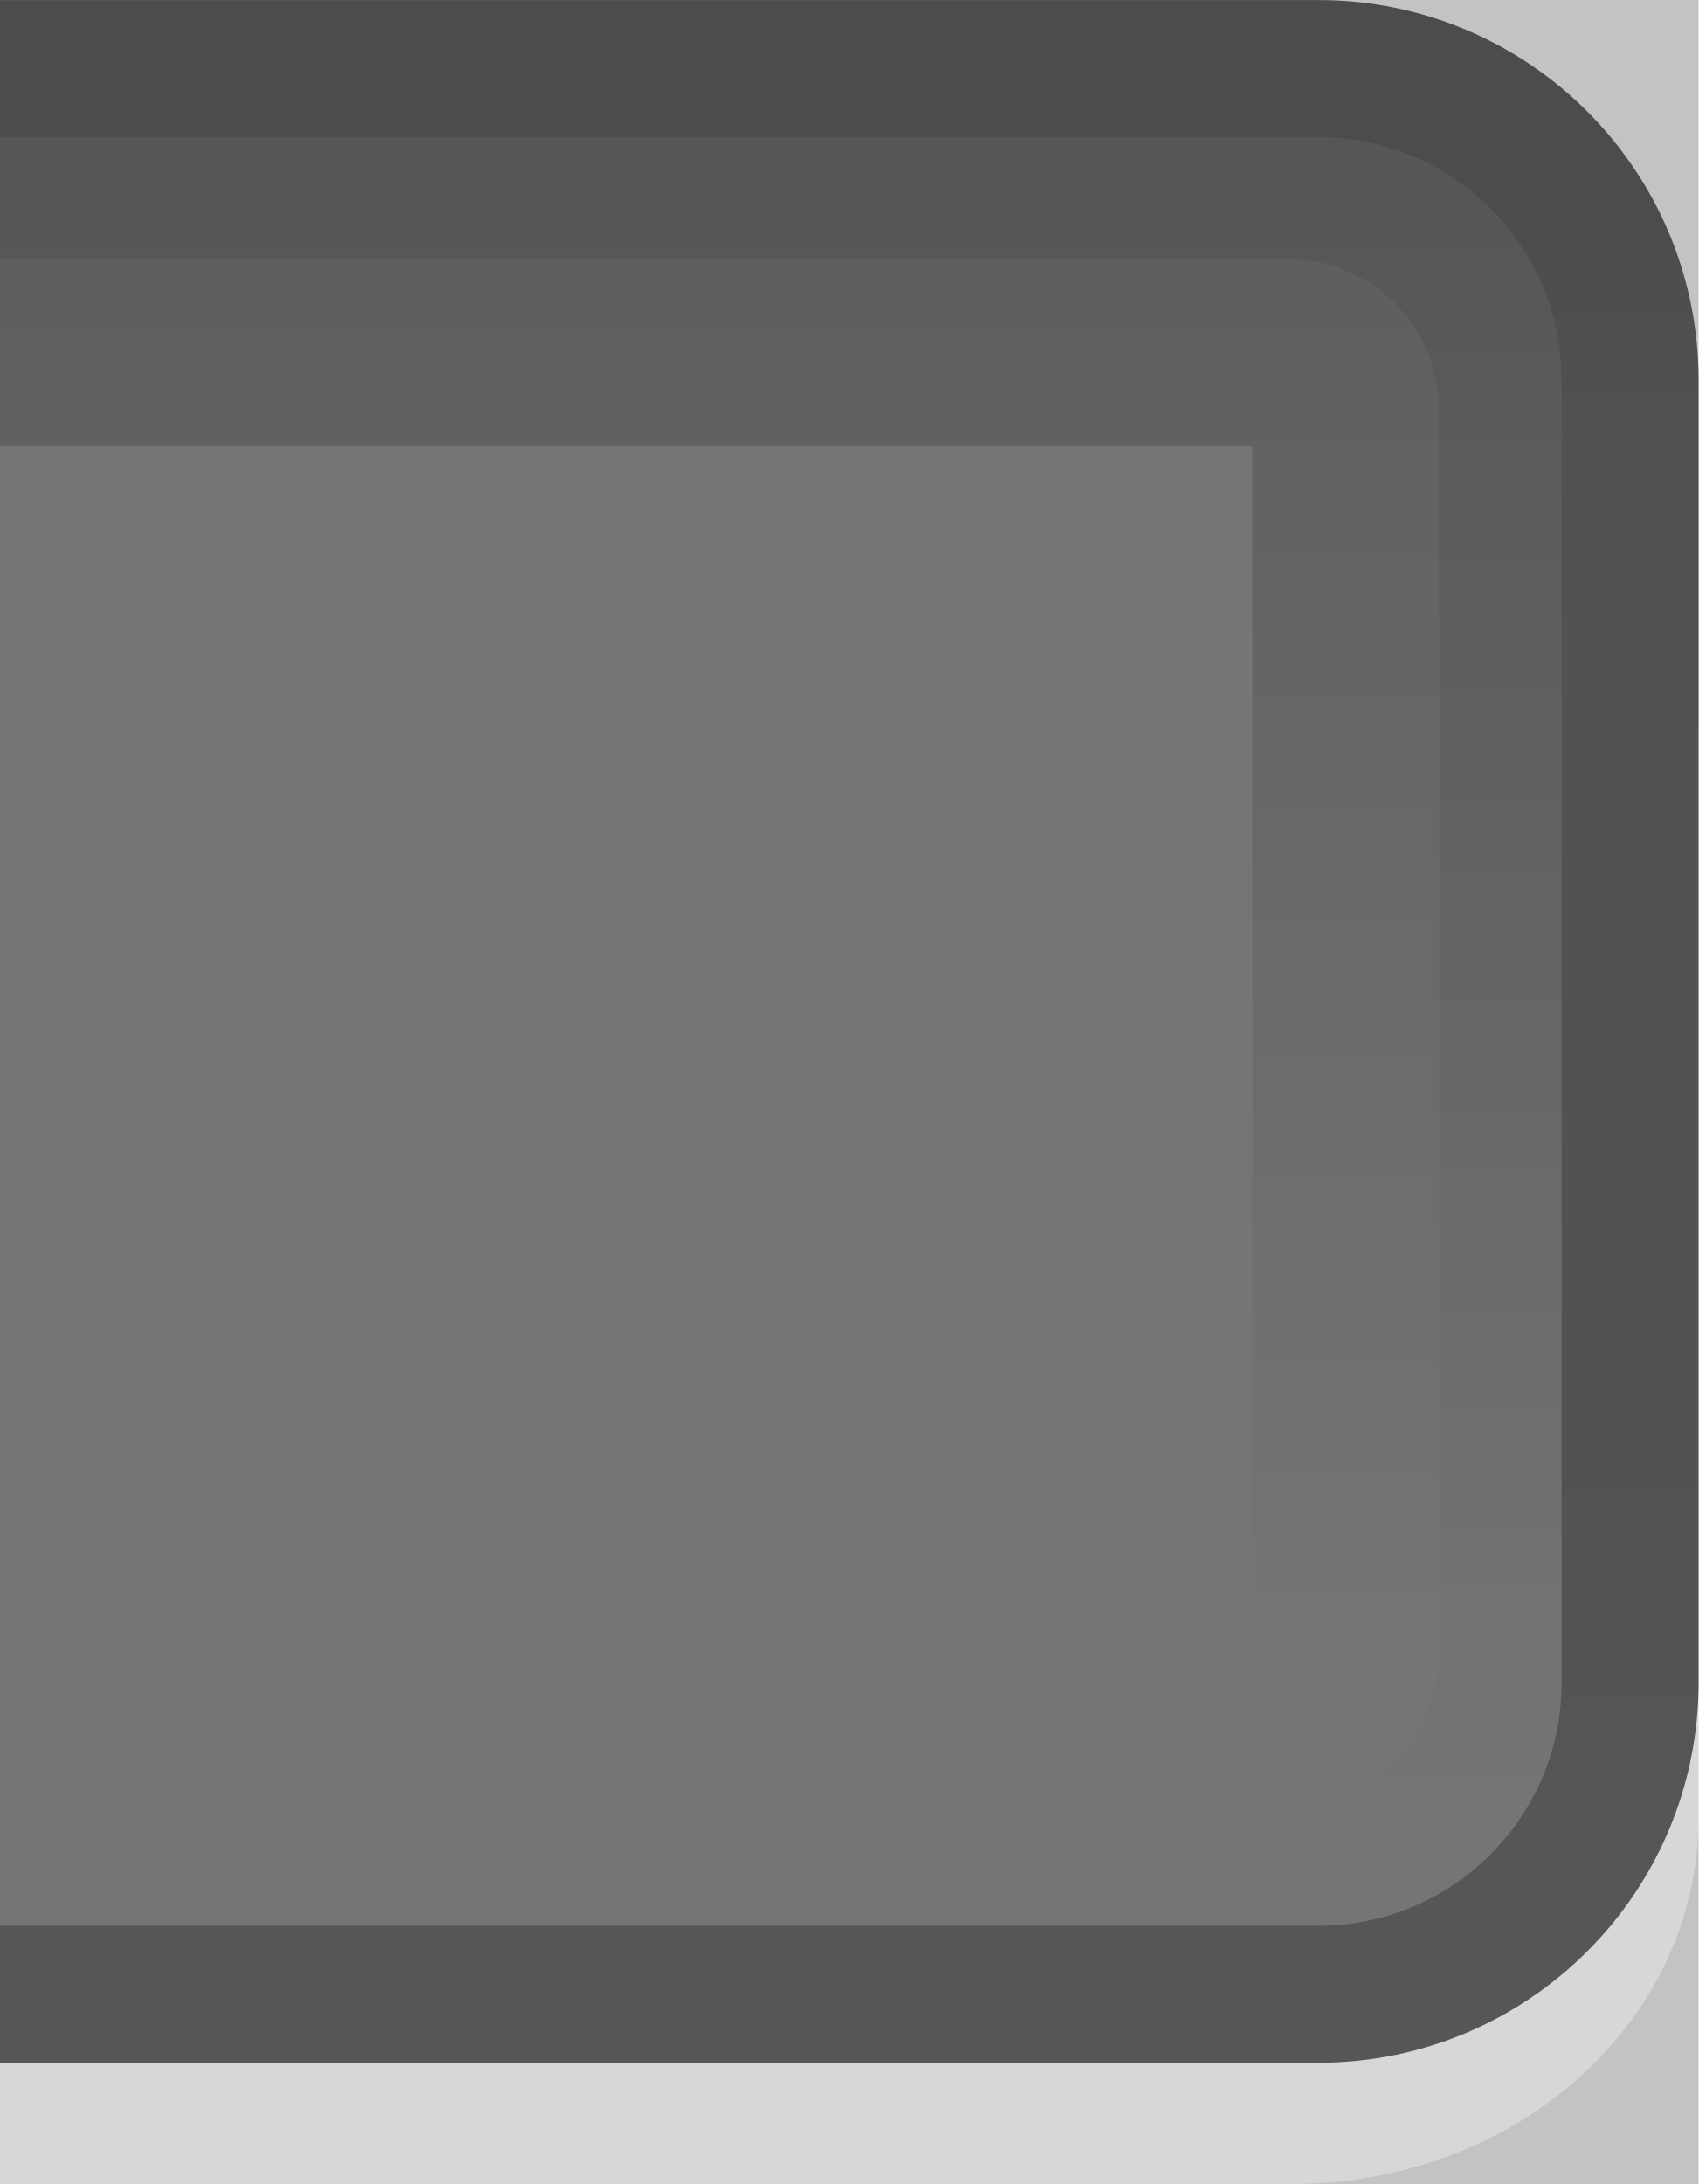
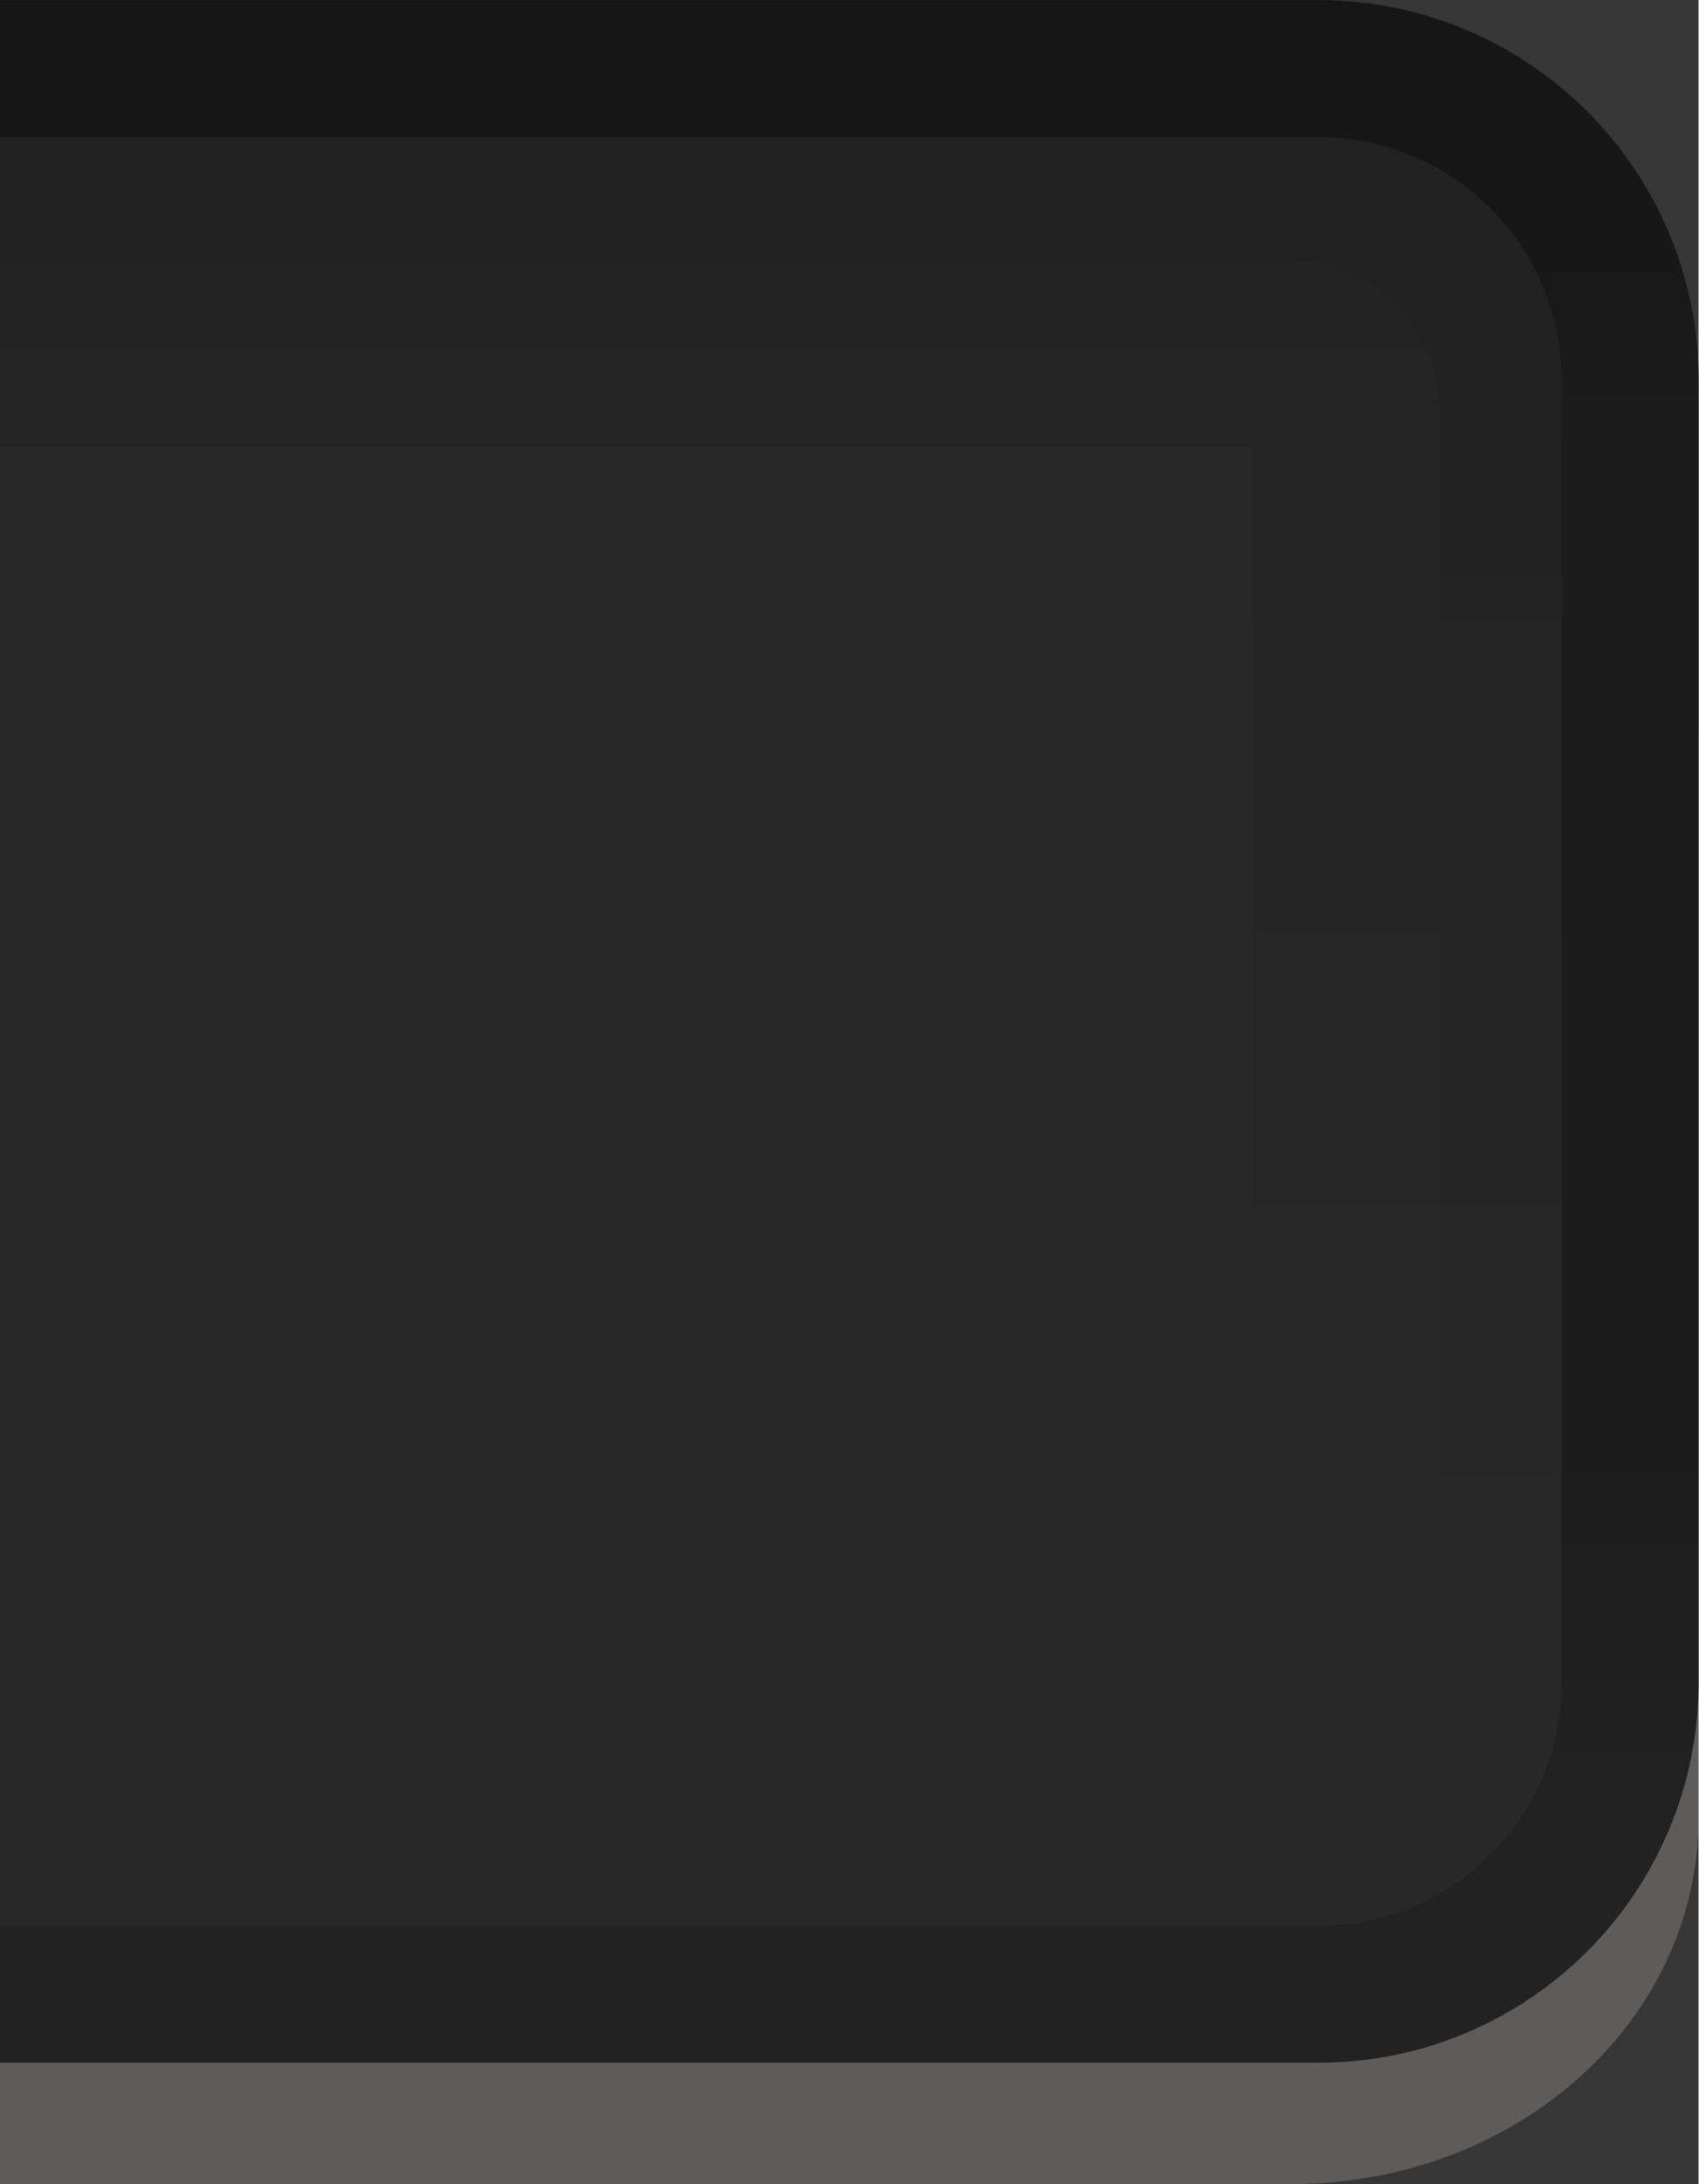
<svg xmlns="http://www.w3.org/2000/svg" xmlns:xlink="http://www.w3.org/1999/xlink" width="14" height="18" id="svg33222" version="1.1">
  <defs id="defs33224">
    <linearGradient id="linearGradient3770">
      <stop style="stop-color:#0a0a0a;stop-opacity:1;" offset="0" id="stop3772" />
      <stop style="stop-color:#1a1a1a;stop-opacity:1;" offset="1" id="stop3774" />
    </linearGradient>
    <linearGradient id="linearGradient3845">
      <stop style="stop-color:#040404;stop-opacity:1;" offset="0" id="stop3847" />
      <stop id="stop4286" offset="0.15" style="stop-color:#050505;stop-opacity:1;" />
      <stop style="stop-color:#050505;stop-opacity:1;" offset="0.75" id="stop4359" />
      <stop style="stop-color:#0c0c0c;stop-opacity:1;" offset="1" id="stop3849" />
    </linearGradient>
    <linearGradient id="linearGradient3837">
      <stop style="stop-color:#f2f3f5;stop-opacity:0;" offset="0" id="stop3839" />
      <stop style="stop-color:#ffffff;stop-opacity:0;" offset="1" id="stop3841" />
    </linearGradient>
    <linearGradient xlink:href="#linearGradient3837" id="linearGradient3843" x1="8" y1="1.925" x2="8" y2="14.003" gradientUnits="userSpaceOnUse" />
    <linearGradient xlink:href="#linearGradient3845" id="linearGradient3851" x1="8" y1="1.537" x2="8" y2="13.463" gradientUnits="userSpaceOnUse" />
    <linearGradient xlink:href="#linearGradient3845-4" id="linearGradient3851-4" x1="8" y1="1.537" x2="8" y2="13.463" gradientUnits="userSpaceOnUse" />
    <linearGradient id="linearGradient3845-4">
      <stop style="stop-color:#0e0e0e;stop-opacity:1;" offset="0" id="stop3847-1" />
      <stop id="stop4286-2" offset="0.15" style="stop-color:#101010;stop-opacity:1;" />
      <stop style="stop-color:#121212;stop-opacity:1;" offset="1" id="stop3849-8" />
    </linearGradient>
    <linearGradient xlink:href="#linearGradient3845" id="linearGradient3791" gradientUnits="userSpaceOnUse" x1="8" y1="1.537" x2="8" y2="13.463" />
    <linearGradient xlink:href="#linearGradient3770-3" id="linearGradient3776-3" x1="5.067" y1="0.943" x2="5.067" y2="13.013" gradientUnits="userSpaceOnUse" />
    <linearGradient id="linearGradient3770-3">
      <stop style="stop-color:#0d0d0d;stop-opacity:1;" offset="0" id="stop3772-6" />
      <stop style="stop-color:#1a1a1a;stop-opacity:1;" offset="1" id="stop3774-5" />
    </linearGradient>
    <linearGradient xlink:href="#linearGradient3845-8" id="linearGradient3794-8" gradientUnits="userSpaceOnUse" x1="8" y1="1.537" x2="8" y2="13.463" gradientTransform="matrix(1.002268,0,0,0.9310016,0.9818547,0.01748899)" />
    <linearGradient id="linearGradient3845-8">
      <stop style="stop-color:#000000;stop-opacity:0.043;" offset="0" id="stop3847-6" />
      <stop id="stop4286-7" offset="0.126" style="stop-color:#000000;stop-opacity:0;" />
      <stop style="stop-color:#050505;stop-opacity:0;" offset="0.85" id="stop4359-3" />
      <stop style="stop-color:#000000;stop-opacity:0.043;" offset="1" id="stop3849-1" />
    </linearGradient>
    <linearGradient y2="7.253" x2="15.758" y1="7.253" x1="0.242" gradientTransform="matrix(0.8775653,0,0,0.7973915,1.979477,1.019564)" gradientUnits="userSpaceOnUse" id="linearGradient3801" xlink:href="#linearGradient3845-8" />
    <linearGradient xlink:href="#linearGradient3770" id="linearGradient3789" gradientUnits="userSpaceOnUse" gradientTransform="matrix(1.064347,0,0,0.997744,-0.07977467,0.01579233)" x1="5.067" y1="0.943" x2="5.067" y2="13.013" />
    <linearGradient xlink:href="#linearGradient3845" id="linearGradient3792" gradientUnits="userSpaceOnUse" gradientTransform="matrix(1.066761,0,0,0.9289012,0.9652592,0.03324187)" x1="8" y1="1.537" x2="8" y2="13.463" />
    <linearGradient xlink:href="#linearGradient3845-8" id="linearGradient3844" gradientUnits="userSpaceOnUse" gradientTransform="matrix(0.8775653,0,0,0.7973915,1.979477,1.019564)" x1="0.242" y1="7.253" x2="15.758" y2="7.253" />
    <linearGradient xlink:href="#linearGradient3845" id="linearGradient3849" gradientUnits="userSpaceOnUse" gradientTransform="matrix(1.066761,0,0,0.9289012,0.9652592,0.03324187)" x1="8" y1="1.537" x2="8" y2="13.463" />
    <linearGradient xlink:href="#linearGradient3770-4" id="linearGradient3847-2" gradientUnits="userSpaceOnUse" gradientTransform="matrix(1.064347,0,0,0.997744,-0.07977467,0.01579233)" x1="5.067" y1="0.943" x2="5.067" y2="13.013" />
    <linearGradient id="linearGradient3770-4">
      <stop style="stop-color:#000000;stop-opacity:0.157;" offset="0" id="stop3772-8" />
      <stop id="stop4154" offset="0.65" style="stop-color:#000000;stop-opacity:0;" />
      <stop style="stop-color:#ffffff;stop-opacity:0.008;" offset="1" id="stop3774-7" />
    </linearGradient>
    <linearGradient xlink:href="#linearGradient3845-9" id="linearGradient3849-9" gradientUnits="userSpaceOnUse" gradientTransform="matrix(1.066761,0,0,0.9289012,0.9652592,0.03324187)" x1="8" y1="1.537" x2="8" y2="13.463" />
    <linearGradient id="linearGradient3845-9">
      <stop style="stop-color:#040404;stop-opacity:1;" offset="0" id="stop3847-3" />
      <stop id="stop4286-77" offset="0.15" style="stop-color:#050505;stop-opacity:1;" />
      <stop style="stop-color:#050505;stop-opacity:1;" offset="0.75" id="stop4359-7" />
      <stop style="stop-color:#0c0c0c;stop-opacity:1;" offset="1" id="stop3849-9" />
    </linearGradient>
    <linearGradient y2="13.013" x2="5.067" y1="0.943" x1="5.067" gradientTransform="matrix(0.9762015,0,0,0.9208038,0.6292035,0.5078173)" gradientUnits="userSpaceOnUse" id="linearGradient4068" xlink:href="#linearGradient3770-4" />
    <linearGradient y2="13.013" x2="5.067" y1="0.943" x1="5.067" gradientTransform="matrix(0.9762015,0,0,0.9208038,0.6292035,0.5078173)" gradientUnits="userSpaceOnUse" id="linearGradient4068-8" xlink:href="#linearGradient3770-4-0" />
    <linearGradient id="linearGradient3770-4-0">
      <stop style="stop-color:#da1d1d;stop-opacity:1;" offset="0" id="stop3772-8-4" />
      <stop style="stop-color:#1a1a1a;stop-opacity:1;" offset="1" id="stop3774-7-0" />
    </linearGradient>
    <linearGradient y2="13.013" x2="5.067" y1="0.943" x1="5.067" gradientTransform="matrix(0.9762015,0,0,0.9208038,-22.8297,2.39257)" gradientUnits="userSpaceOnUse" id="linearGradient4118" xlink:href="#linearGradient3770-4-0" />
    <linearGradient y2="13.013" x2="5.067" y1="0.943" x1="5.067" gradientTransform="matrix(0.9762015,0,0,0.9208038,0.6292035,0.5078173)" gradientUnits="userSpaceOnUse" id="linearGradient4068-4" xlink:href="#linearGradient3770-4-08" />
    <linearGradient id="linearGradient3770-4-08">
      <stop style="stop-color:#000000;stop-opacity:0.039;" offset="0" id="stop3772-8-3" />
      <stop style="stop-color:#000000;stop-opacity:0.012;" offset="1" id="stop3774-7-6" />
    </linearGradient>
    <linearGradient y2="13.013" x2="5.067" y1="0.943" x1="5.067" gradientTransform="matrix(0.9762015,0,0,0.9208038,-20.92873,-0.1167144)" gradientUnits="userSpaceOnUse" id="linearGradient4118-1" xlink:href="#linearGradient3770-4-08" />
    <linearGradient y2="13.013" x2="5.067" y1="0.943" x1="5.067" gradientTransform="matrix(0.9762015,0,0,0.9208038,-24.50963,10.74801)" gradientUnits="userSpaceOnUse" id="linearGradient4118-1-1" xlink:href="#linearGradient3770-4-08-1" />
    <linearGradient id="linearGradient3770-4-08-1">
      <stop style="stop-color:#000000;stop-opacity:0.353;" offset="0" id="stop3772-8-3-7" />
      <stop id="stop4210" offset="0.2" style="stop-color:#000000;stop-opacity:0.016;" />
      <stop style="stop-color:#000000;stop-opacity:0;" offset="1" id="stop3774-7-6-7" />
    </linearGradient>
    <linearGradient y2="13.013" x2="5.067" y1="0.943" x1="5.067" gradientTransform="matrix(0.9762015,0,0,0.9208038,-16.24261,-0.4261752)" gradientUnits="userSpaceOnUse" id="linearGradient4171" xlink:href="#linearGradient3770-4-08-1" />
    <linearGradient y2="13.013" x2="5.067" y1="0.943" x1="5.067" gradientTransform="matrix(0.9762015,0,0,0.9208038,-24.50963,10.74801)" gradientUnits="userSpaceOnUse" id="linearGradient4118-1-7" xlink:href="#linearGradient3770-4-08-12" />
    <linearGradient id="linearGradient3770-4-08-12">
      <stop style="stop-color:#da1d1d;stop-opacity:1;" offset="0" id="stop3772-8-3-5" />
      <stop style="stop-color:#1a1a1a;stop-opacity:1;" offset="1" id="stop3774-7-6-0" />
    </linearGradient>
    <linearGradient y2="13.013" x2="5.067" y1="0.943" x1="5.067" gradientTransform="matrix(0,-0.9762015,0.9952605,0,-15.76435,14.38231)" gradientUnits="userSpaceOnUse" id="linearGradient4171-4" xlink:href="#linearGradient3770-4-08-12" />
    <linearGradient xlink:href="#linearGradient3770-4-08-1" id="linearGradient4208" gradientUnits="userSpaceOnUse" gradientTransform="matrix(0.9842527,0,0,0.9713974,0.4890933,0.5564086)" x1="5.067" y1="0.943" x2="5.067" y2="13.013" />
    <linearGradient y2="13.013" x2="5.067" y1="0.943" x1="5.067" gradientTransform="matrix(0.9762015,0,0,0.9208038,-20.92873,-2.116714)" gradientUnits="userSpaceOnUse" id="linearGradient4118-1-4" xlink:href="#linearGradient3770-4-08-11" />
    <linearGradient id="linearGradient3770-4-08-11">
      <stop style="stop-color:#da1d1d;stop-opacity:1;" offset="0" id="stop3772-8-3-3" />
      <stop style="stop-color:#1a1a1a;stop-opacity:1;" offset="1" id="stop3774-7-6-09" />
    </linearGradient>
    <linearGradient y2="13.013" x2="5.067" y1="0.943" x1="5.067" gradientTransform="matrix(0.9762015,0,0,0.9208038,-19.51405,-2.160923)" gradientUnits="userSpaceOnUse" id="linearGradient4227" xlink:href="#linearGradient3770-4-08-11" />
    <linearGradient xlink:href="#linearGradient3770-4-08" id="linearGradient4247" gradientUnits="userSpaceOnUse" gradientTransform="matrix(0.9762015,0,0,0.9284381,0.5566811,0.520914)" x1="1.625" y1="5.991" x2="4.163" y2="5.991" />
    <linearGradient id="linearGradient3845-3">
      <stop style="stop-color:#040404;stop-opacity:1;" offset="0" id="stop3847-17" />
      <stop id="stop4286-6" offset="0.15" style="stop-color:#050505;stop-opacity:1;" />
      <stop style="stop-color:#050505;stop-opacity:1;" offset="0.75" id="stop4359-61" />
      <stop style="stop-color:#0c0c0c;stop-opacity:1;" offset="1" id="stop3849-51" />
    </linearGradient>
    <linearGradient id="linearGradient3834">
      <stop style="stop-color:#000000;stop-opacity:0.157;" offset="0" id="stop3836" />
      <stop id="stop3842" offset="0.65" style="stop-color:#000000;stop-opacity:0;" />
      <stop style="stop-color:#ffffff;stop-opacity:0.008;" offset="1" id="stop3838" />
    </linearGradient>
    <linearGradient id="linearGradient3848">
      <stop style="stop-color:#000000;stop-opacity:0.094;" offset="0" id="stop3850" />
      <stop style="stop-color:#000000;stop-opacity:0.016;" offset="1" id="stop3852" />
    </linearGradient>
    <linearGradient id="linearGradient3848-9">
      <stop style="stop-color:#000000;stop-opacity:0.039;" offset="0" id="stop3850-6" />
      <stop style="stop-color:#000000;stop-opacity:0.012;" offset="1" id="stop3852-6" />
    </linearGradient>
    <linearGradient id="linearGradient3848-9-3">
      <stop style="stop-color:#000000;stop-opacity:0.039;" offset="0" id="stop3850-6-8" />
      <stop style="stop-color:#000000;stop-opacity:0.012;" offset="1" id="stop3852-6-4" />
    </linearGradient>
    <linearGradient id="linearGradient3959">
      <stop style="stop-color:#000000;stop-opacity:1;" offset="0" id="stop3961" />
      <stop style="stop-color:#000000;stop-opacity:0.531;" offset="1" id="stop3963" />
    </linearGradient>
    <linearGradient y2="13.463" x2="8" y1="1.537" x1="8" gradientTransform="matrix(1.002268,0,0,0.9310016,0.9818553,0.01748772)" gradientUnits="userSpaceOnUse" id="linearGradient3936" xlink:href="#linearGradient3845-7" />
    <linearGradient id="linearGradient3845-7">
      <stop style="stop-color:#181818;stop-opacity:1;" offset="0" id="stop3847-5" />
      <stop id="stop4286-9" offset="0.15" style="stop-color:#1d1d1d;stop-opacity:1;" />
      <stop style="stop-color:#1d1d1d;stop-opacity:1;" offset="0.75" id="stop4359-6" />
      <stop style="stop-color:#262626;stop-opacity:1;" offset="1" id="stop3849-5" />
    </linearGradient>
    <linearGradient id="linearGradient3959-1">
      <stop style="stop-color:#000000;stop-opacity:0.196;" offset="0" id="stop3961-33" />
      <stop id="stop3840-0" offset="0.93" style="stop-color:#000000;stop-opacity:0;" />
      <stop style="stop-color:#000000;stop-opacity:0;" offset="1" id="stop3963-7" />
    </linearGradient>
    <linearGradient id="linearGradient4493">
      <stop style="stop-color:#000000;stop-opacity:0.047;" offset="0" id="stop4495" />
      <stop style="stop-color:#ffffff;stop-opacity:0.008;" offset="1" id="stop4497" />
    </linearGradient>
    <linearGradient id="linearGradient3959-3">
      <stop style="stop-color:#000000;stop-opacity:0.086;" offset="0" id="stop3961-7" />
      <stop id="stop3840" offset="0.93" style="stop-color:#000000;stop-opacity:0.016;" />
      <stop style="stop-color:#000000;stop-opacity:0;" offset="1" id="stop3963-2" />
    </linearGradient>
    <linearGradient y2="13.463" x2="8" y1="1.537" x1="8" gradientTransform="matrix(1.124722,0,0,1.133631,0.00222191,-2.002232)" gradientUnits="userSpaceOnUse" id="linearGradient3936-1" xlink:href="#linearGradient3845-7-3" />
    <linearGradient id="linearGradient3845-7-3">
      <stop style="stop-color:#4c4c4c;stop-opacity:1;" offset="0" id="stop3847-5-7" />
      <stop id="stop4286-9-2" offset="0.15" style="stop-color:#525252;stop-opacity:1;" />
      <stop style="stop-color:#525252;stop-opacity:1;" offset="0.75" id="stop4359-6-0" />
      <stop style="stop-color:#565656;stop-opacity:1;" offset="1" id="stop3849-5-5" />
    </linearGradient>
-     <linearGradient xlink:href="#linearGradient3845-7-3" id="linearGradient3168" gradientUnits="userSpaceOnUse" gradientTransform="matrix(1.124722,0,0,1.133631,-3.997778,-2.002232)" x1="8" y1="1.537" x2="8" y2="13.463" />
-     <linearGradient xlink:href="#linearGradient3959-3" id="linearGradient3171" gradientUnits="userSpaceOnUse" gradientTransform="matrix(1.128999,0,0,1.149052,-5.160432,-2.061014)" x1="8.549" y1="0.996" x2="8.549" y2="13.146" />
-     <linearGradient xlink:href="#linearGradient4493" id="linearGradient3174" gradientUnits="userSpaceOnUse" gradientTransform="translate(-36,-1)" x1="27" y1="0" x2="27" y2="15" />
-     <linearGradient xlink:href="#linearGradient3959-1" id="linearGradient3177" gradientUnits="userSpaceOnUse" gradientTransform="matrix(1.012074,0,0,1.021465,-4.108157,-1.110422)" x1="8.549" y1="0.996" x2="8.549" y2="13.146" />
+     <linearGradient id="linearGradient3959-1-2">
+       <stop style="stop-color:#000000;stop-opacity:0.165;" offset="0" id="stop3961-33-3" />
+       <stop id="stop3840-0-7" offset="0.93" style="stop-color:#000000;stop-opacity:0;" />
+       <stop style="stop-color:#000000;stop-opacity:0;" offset="1" id="stop3963-7-7" />
+     </linearGradient>
+     <linearGradient id="linearGradient4493-2">
+       <stop style="stop-color:#000000;stop-opacity:0.047;" offset="0" id="stop4495-2" />
+       <stop style="stop-color:#ffffff;stop-opacity:0.008;" offset="1" id="stop4497-6" />
+     </linearGradient>
+     <linearGradient id="linearGradient3959-4">
+       <stop style="stop-color:#000000;stop-opacity:0.125;" offset="0" id="stop3961-8" />
+       <stop id="stop3840-5" offset="0.93" style="stop-color:#000000;stop-opacity:0.016;" />
+       <stop style="stop-color:#000000;stop-opacity:0;" offset="1" id="stop3963-9" />
+     </linearGradient>
+     <linearGradient y2="13.463" x2="8" y1="1.537" x1="8" gradientTransform="matrix(1.124722,0,0,1.133631,0.00222191,-2.002232)" gradientUnits="userSpaceOnUse" id="linearGradient3936-0" xlink:href="#linearGradient3845-7-7" />
+     <linearGradient id="linearGradient3845-7-7">
+       <stop style="stop-color:#161616;stop-opacity:1;" offset="0" id="stop3847-5-3" />
+       <stop id="stop4286-9-6" offset="0.15" style="stop-color:#1c1c1c;stop-opacity:1;" />
+       <stop style="stop-color:#1c1c1c;stop-opacity:1;" offset="0.75" id="stop4359-6-5" />
+       <stop style="stop-color:#222222;stop-opacity:1;" offset="1" id="stop3849-5-3" />
+     </linearGradient>
+     <linearGradient id="linearGradient3959-1-3">
+       <stop style="stop-color:#000000;stop-opacity:0.165;" offset="0" id="stop3961-33-6" />
+       <stop id="stop3840-0-9" offset="0.93" style="stop-color:#000000;stop-opacity:0;" />
+       <stop style="stop-color:#000000;stop-opacity:0;" offset="1" id="stop3963-7-4" />
+     </linearGradient>
+     <linearGradient id="linearGradient4493-6">
+       <stop style="stop-color:#000000;stop-opacity:0.047;" offset="0" id="stop4495-6" />
+       <stop style="stop-color:#ffffff;stop-opacity:0.008;" offset="1" id="stop4497-5" />
+     </linearGradient>
+     <linearGradient id="linearGradient3959-9">
+       <stop style="stop-color:#000000;stop-opacity:0.125;" offset="0" id="stop3961-4" />
+       <stop id="stop3840-54" offset="0.93" style="stop-color:#000000;stop-opacity:0.016;" />
+       <stop style="stop-color:#000000;stop-opacity:0;" offset="1" id="stop3963-6" />
+     </linearGradient>
+     <linearGradient y2="13.463" x2="8" y1="1.537" x1="8" gradientTransform="matrix(1.124722,0,0,1.133631,0.00222191,-2.002232)" gradientUnits="userSpaceOnUse" id="linearGradient3936-3" xlink:href="#linearGradient3845-7-8" />
+     <linearGradient id="linearGradient3845-7-8">
+       <stop style="stop-color:#161616;stop-opacity:1;" offset="0" id="stop3847-5-5" />
+       <stop id="stop4286-9-9" offset="0.15" style="stop-color:#1c1c1c;stop-opacity:1;" />
+       <stop style="stop-color:#1c1c1c;stop-opacity:1;" offset="0.75" id="stop4359-6-7" />
+       <stop style="stop-color:#222222;stop-opacity:1;" offset="1" id="stop3849-5-7" />
+     </linearGradient>
+     <linearGradient y2="13.146" x2="8.549" y1="0.996" x1="8.549" gradientTransform="matrix(1.012074,0,0,1.021465,-0.1081571,-1.110422)" gradientUnits="userSpaceOnUse" id="linearGradient3858-6" xlink:href="#linearGradient3959-1-33" />
+     <linearGradient id="linearGradient3959-1-33">
+       <stop style="stop-color:#000000;stop-opacity:0.122;" offset="0" id="stop3961-33-7" />
+       <stop id="stop3840-0-79" offset="0.93" style="stop-color:#000000;stop-opacity:0;" />
+       <stop style="stop-color:#000000;stop-opacity:0;" offset="1" id="stop3963-7-45" />
+     </linearGradient>
+     <linearGradient xlink:href="#linearGradient3959-34" id="linearGradient3965" x1="8.549" y1="0.996" x2="8.549" y2="13.146" gradientUnits="userSpaceOnUse" gradientTransform="matrix(1.128999,0,0,1.149052,-1.160432,-2.061014)" />
+     <linearGradient id="linearGradient3959-34">
+       <stop style="stop-color:#000000;stop-opacity:0.051;" offset="0" id="stop3961-81" />
+       <stop id="stop3840-3" offset="0.93" style="stop-color:#000000;stop-opacity:0.016;" />
+       <stop style="stop-color:#000000;stop-opacity:0;" offset="1" id="stop3963-5" />
+     </linearGradient>
+     <linearGradient y2="13.463" x2="8" y1="1.537" x1="8" gradientTransform="matrix(1.124722,0,0,1.133631,0.00222191,-2.002232)" gradientUnits="userSpaceOnUse" id="linearGradient3936-6" xlink:href="#linearGradient3845-7-9" />
+     <linearGradient id="linearGradient3845-7-9">
+       <stop style="stop-color:#161616;stop-opacity:1;" offset="0" id="stop3847-5-33" />
+       <stop id="stop4286-9-8" offset="0.15" style="stop-color:#1c1c1c;stop-opacity:1;" />
+       <stop style="stop-color:#1c1c1c;stop-opacity:1;" offset="0.75" id="stop4359-6-2" />
+       <stop style="stop-color:#222222;stop-opacity:1;" offset="1" id="stop3849-5-8" />
+     </linearGradient>
+     <linearGradient y2="13.463" x2="8" y1="1.537" x1="8" gradientTransform="matrix(1.124722,0,0,1.133631,0.00222191,-2.002232)" gradientUnits="userSpaceOnUse" id="linearGradient3085" xlink:href="#linearGradient3845-7-9" />
  </defs>
  <g id="layer1" transform="translate(0,2)">
-     <rect style="fill:#c3c3c3;fill-opacity:1;stroke:none" id="rect3018-9" width="18" height="18" x="-4" y="-2" />
-     <path style="opacity:0.4;color:#000000;fill:none;stroke:#faf6f0;stroke-width:1.06;stroke-miterlimit:4;stroke-opacity:1;marker:none;visibility:visible;display:inline;overflow:visible;enable-background:accumulate" d="m 13.47,4.03 0,8.953 c 0,1.378 -1.259,2.487 -2.823,2.487 l -11.293,0 c -1.564,0 -2.823,-1.109 -2.823,-2.487 l 0,-8.953" id="rect17861-5" />
-     <rect ry="2.413" rx="2.413" y="-1" x="-3" height="15" width="16" id="rect17861" style="color:#000000;fill:#757575;fill-opacity:1;stroke:none;stroke-width:0.966;marker:none;visibility:visible;display:inline;overflow:visible;enable-background:accumulate" />
-     <rect ry="0.962" rx="0.962" y="0.339" x="-1.661" height="12.322" width="13.322" id="rect17861-2-3" style="color:#000000;fill:none;stroke:url(#linearGradient3177);stroke-width:2.678;stroke-miterlimit:4;stroke-opacity:1;stroke-dasharray:none;marker:none;visibility:visible;display:inline;overflow:visible;enable-background:accumulate" />
-     <rect ry="2.413" rx="2.413" y="-1" x="-17" height="15" width="16" id="rect17861-1" style="color:#000000;fill:url(#linearGradient3174);fill-opacity:1;stroke:none;stroke-width:0.966;marker:none;visibility:visible;display:inline;overflow:visible;enable-background:accumulate" />
-     <rect ry="1.804" rx="1.804" y="-0.431" x="-2.431" height="13.861" width="14.861" id="rect17861-2" style="color:#000000;fill:none;stroke:url(#linearGradient3171);stroke-width:1.139;stroke-miterlimit:4;stroke-opacity:1;stroke-dasharray:none;marker:none;visibility:visible;display:inline;overflow:visible;enable-background:accumulate" />
-     <rect ry="2.569" rx="2.569" y="-1.435" x="-3.435" height="15.871" width="16.871" id="rect17861-8-8" style="color:#000000;fill:none;stroke:url(#linearGradient3168);stroke-width:1.129;stroke-miterlimit:4;stroke-opacity:1;stroke-dasharray:none;marker:none;visibility:visible;display:inline;overflow:visible;enable-background:accumulate" />
+     <g id="g3044" transform="translate(-4,-2.2188187e-7)">
+       <rect y="-2" x="0" height="18" width="18" id="rect3018" style="fill:#363636;fill-opacity:1;stroke:none" />
+       <path id="rect17861-5-5" d="m 17.47,4.03 0,8.953 c 0,1.378 -1.259,2.487 -2.823,2.487 l -11.293,0 c -1.564,0 -2.823,-1.109 -2.823,-2.487 l 0,-8.953" style="opacity:0.2;color:#000000;fill:none;stroke:#faf6f0;stroke-width:1.06;stroke-miterlimit:4;stroke-opacity:1;marker:none;visibility:visible;display:inline;overflow:visible;enable-background:accumulate" />
+       <rect style="color:#000000;fill:#282828;fill-opacity:1;stroke:none;stroke-width:0.966;marker:none;visibility:visible;display:inline;overflow:visible;enable-background:accumulate" id="rect17861-6" width="16" height="15" x="1" y="-1" rx="2.413" ry="2.413" />
+       <rect style="color:#000000;fill:none;stroke:url(#linearGradient3858-6);stroke-width:2.678;stroke-miterlimit:4;stroke-opacity:1;stroke-dasharray:none;marker:none;visibility:visible;display:inline;overflow:visible;enable-background:accumulate" id="rect17861-2-3-6" width="13.322" height="12.322" x="2.339" y="0.339" rx="0.962" ry="0.962" />
+       <rect style="color:#000000;fill:none;stroke:url(#linearGradient3965);stroke-width:1.139;stroke-miterlimit:4;stroke-opacity:1;stroke-dasharray:none;marker:none;visibility:visible;display:inline;overflow:visible;enable-background:accumulate" id="rect17861-2-9" width="14.861" height="13.861" x="1.569" y="-0.431" rx="1.804" ry="1.804" />
+       <rect style="color:#000000;fill:none;stroke:url(#linearGradient3085);stroke-width:1.129;stroke-miterlimit:4;stroke-opacity:1;stroke-dasharray:none;marker:none;visibility:visible;display:inline;overflow:visible;enable-background:accumulate" id="rect17861-8" width="16.871" height="15.871" x="0.565" y="-1.435" rx="2.569" ry="2.569" />
+     </g>
  </g>
</svg>
